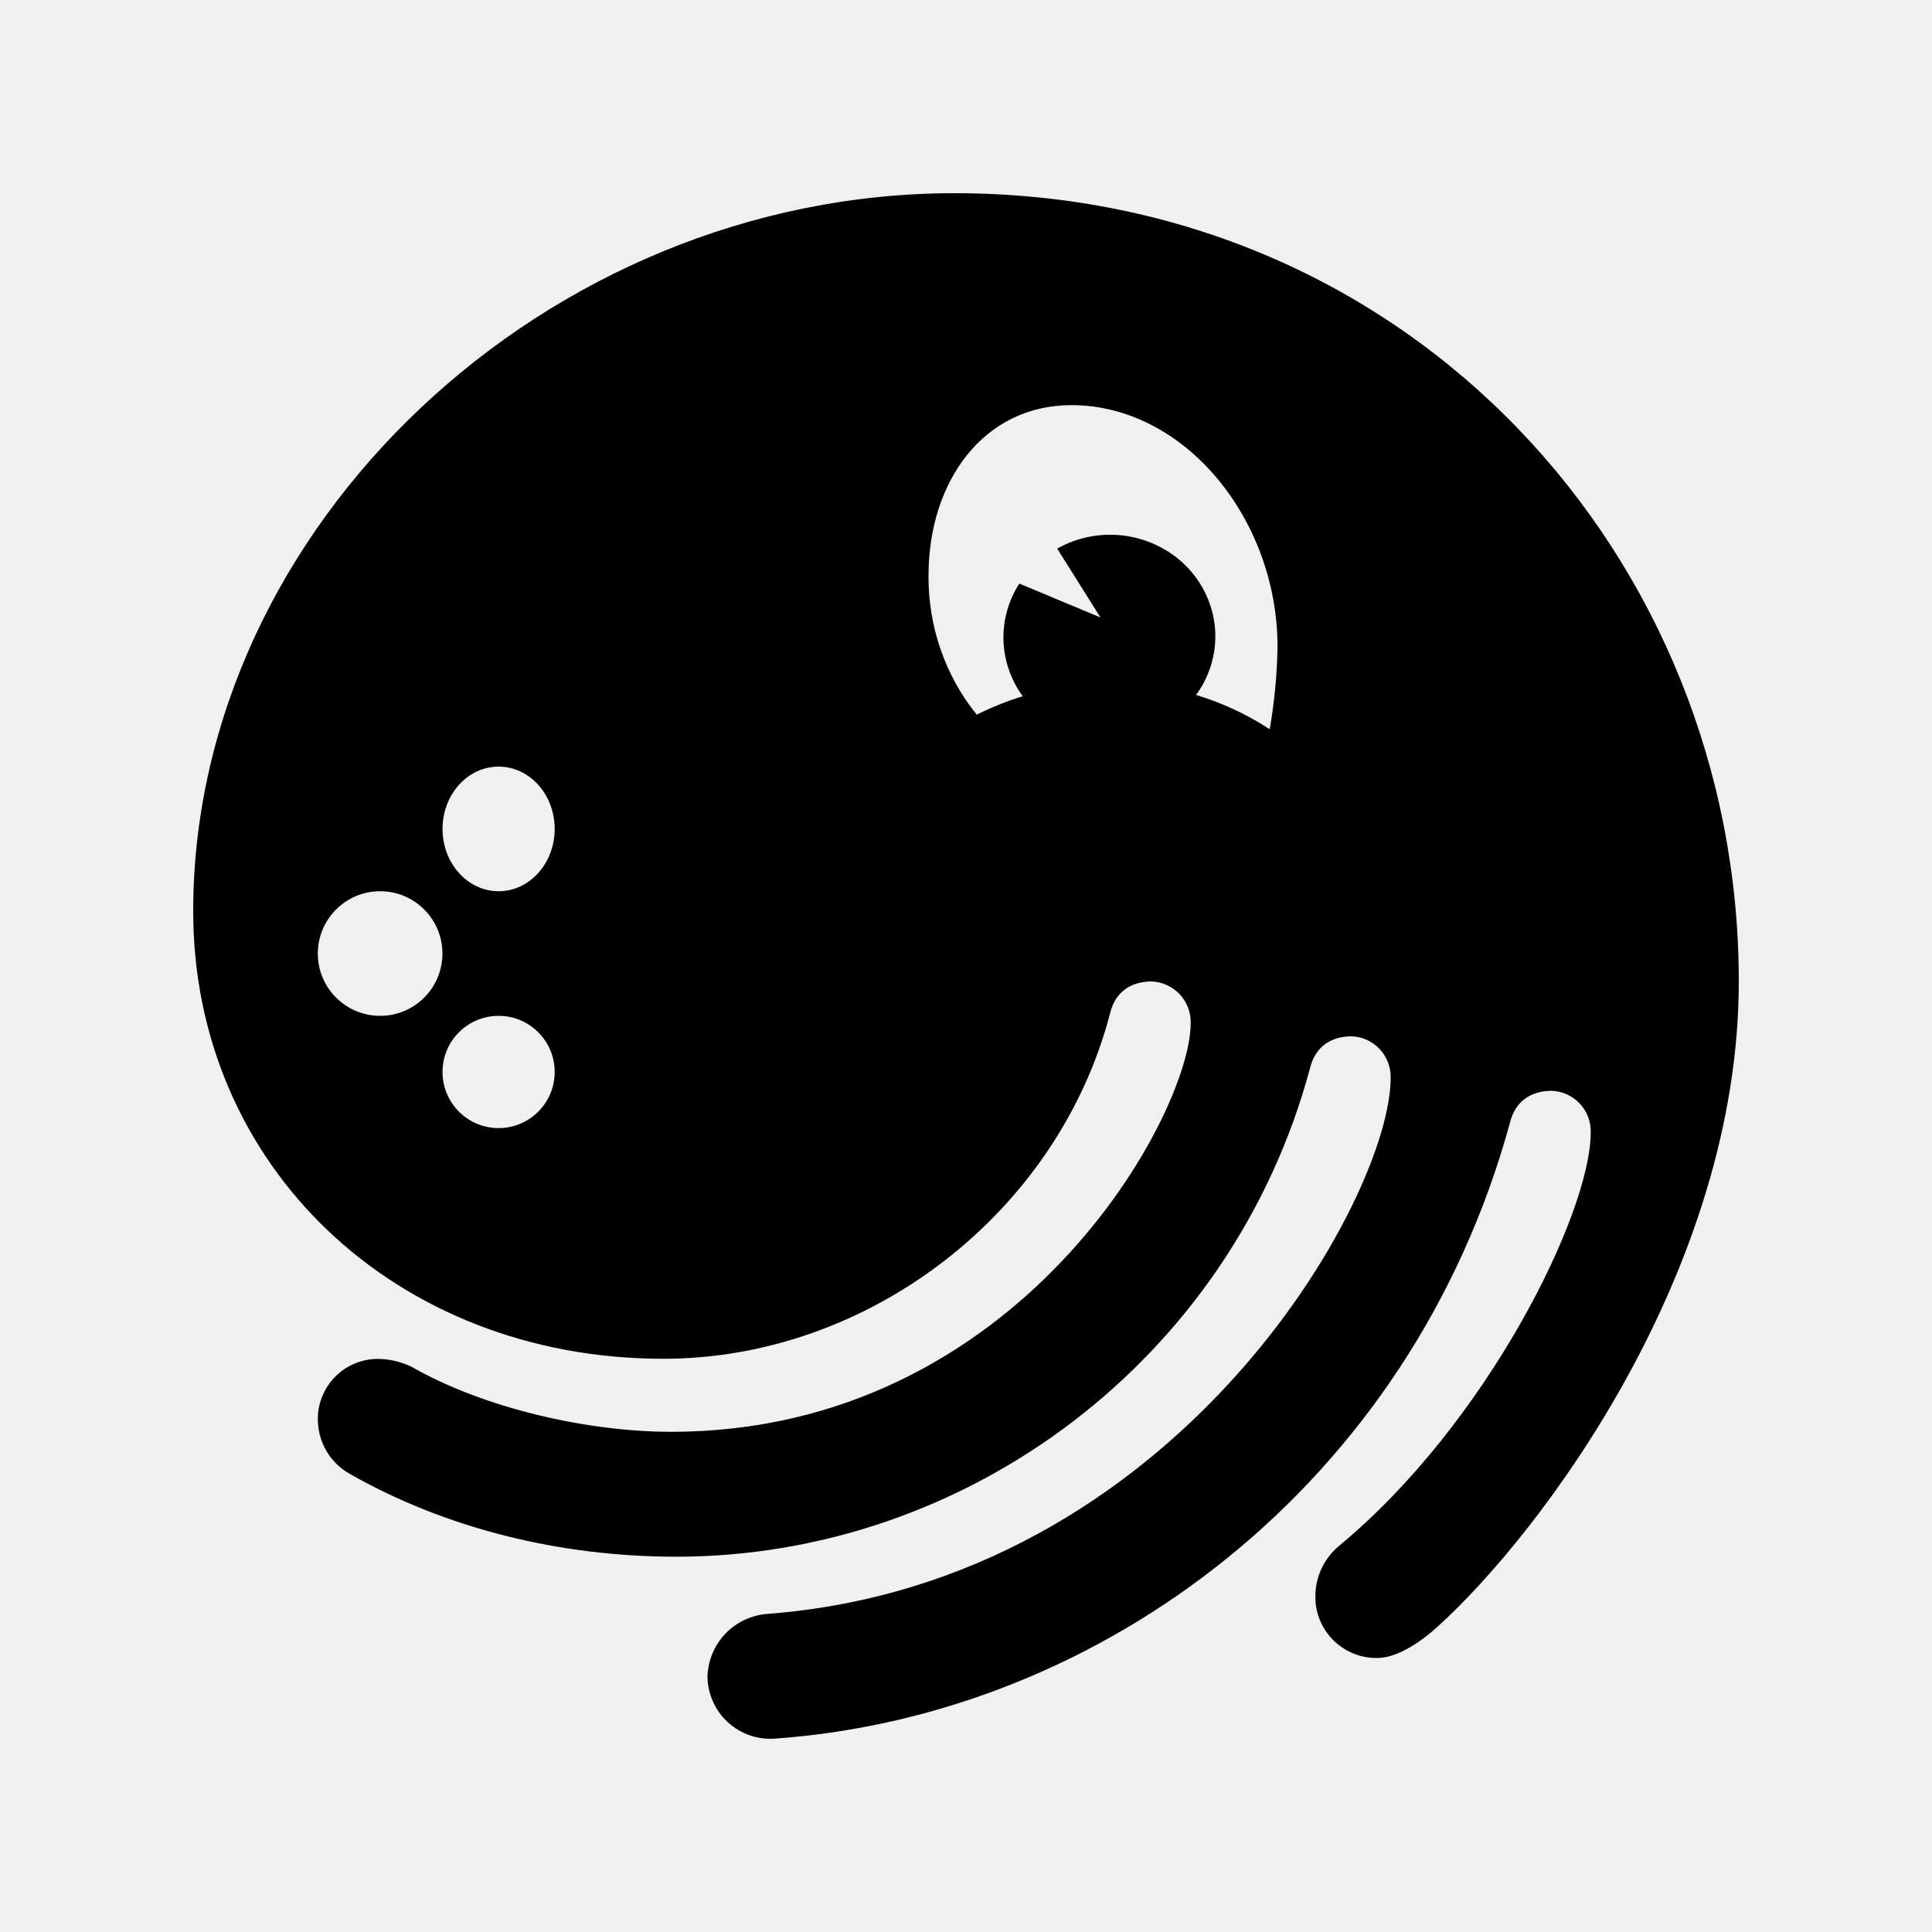
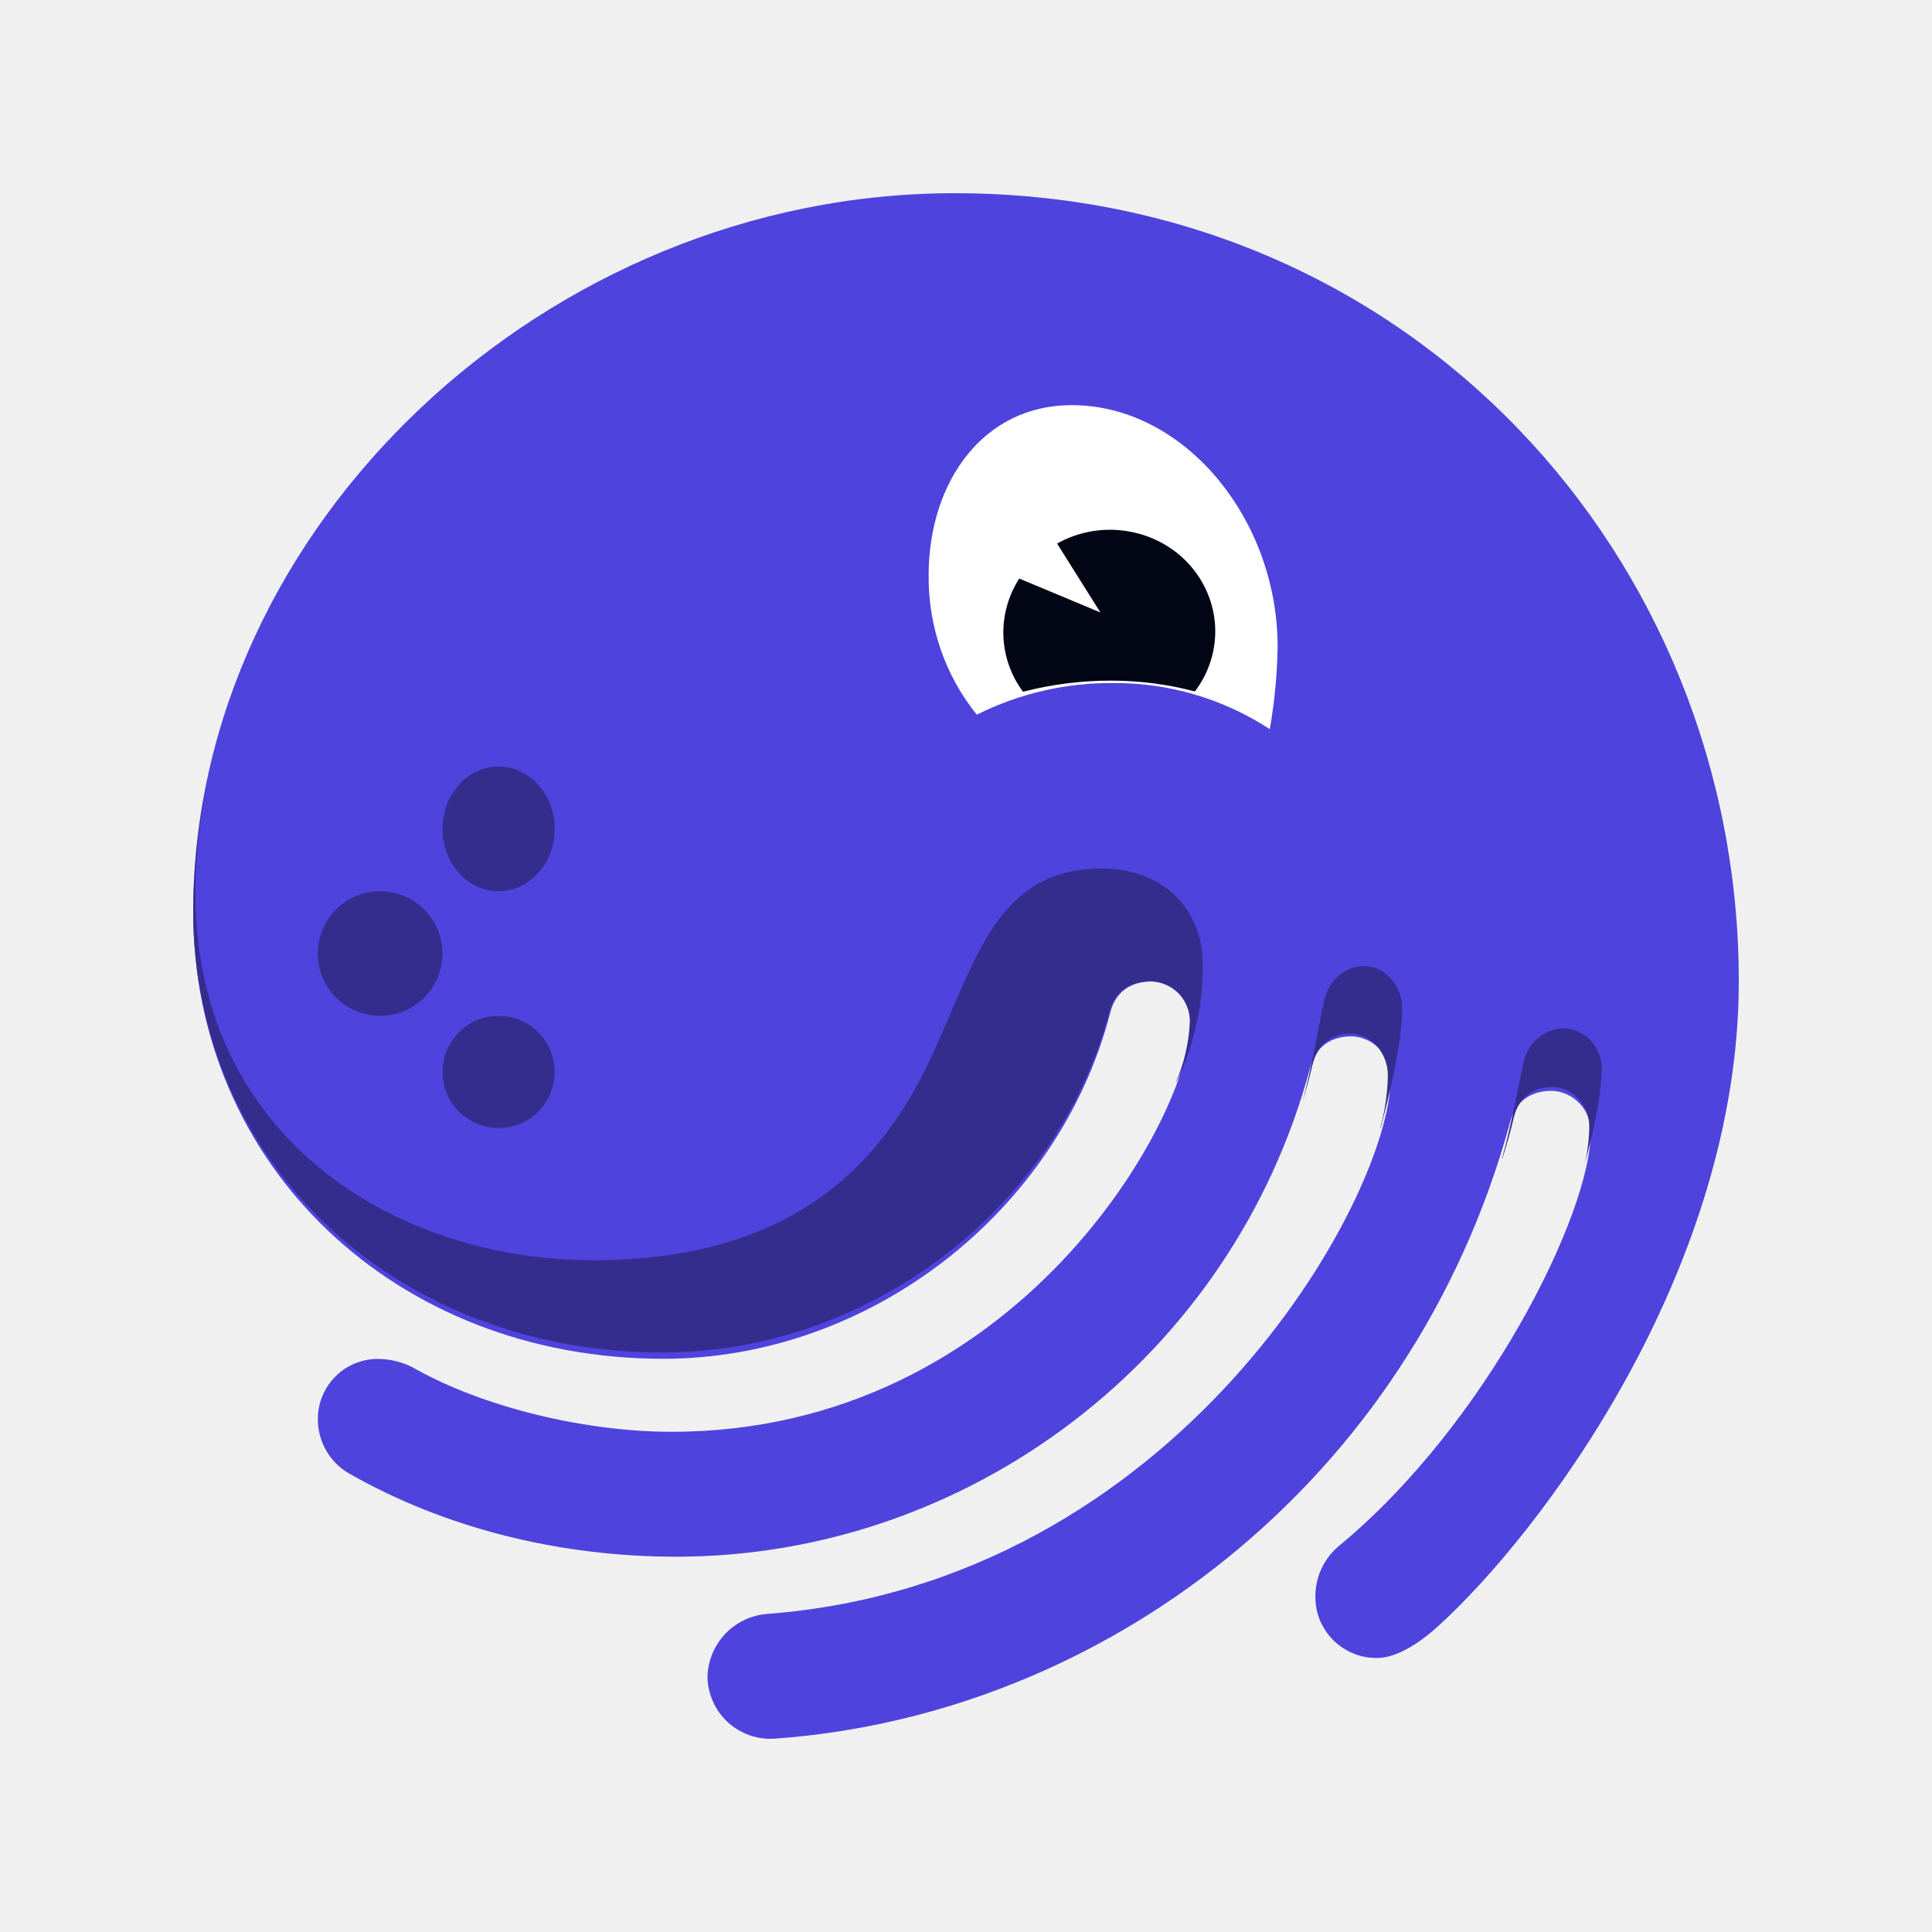
<svg xmlns="http://www.w3.org/2000/svg" role="img" width="20" height="20" viewBox="0 0 20 20" fill="none">
-   <path fill-rule="evenodd" clip-rule="evenodd" d="M7.324 17.352C7.324 17.441 7.343 17.529 7.379 17.611C7.415 17.693 7.467 17.767 7.533 17.827C7.599 17.888 7.676 17.934 7.761 17.964C7.845 17.993 7.935 18.005 8.024 17.998C11.412 17.756 14.612 15.359 15.633 11.615C15.687 11.4 15.849 11.292 16.064 11.292C16.174 11.296 16.279 11.344 16.354 11.425C16.43 11.505 16.47 11.613 16.467 11.723C16.467 12.558 15.393 14.739 13.859 16.005C13.78 16.071 13.718 16.154 13.676 16.247C13.634 16.34 13.614 16.442 13.617 16.544C13.618 16.627 13.636 16.709 13.669 16.785C13.703 16.861 13.751 16.93 13.811 16.988C13.871 17.045 13.941 17.09 14.019 17.12C14.096 17.151 14.179 17.165 14.262 17.163C14.396 17.163 14.612 17.083 14.881 16.84C15.954 15.87 18 13.15 18 10.16C18 5.777 14.61 2 9.879 2C5.657 2 2 5.447 2 9.434C2 12.073 4.098 14.066 6.867 14.066C8.992 14.066 10.955 12.558 11.493 10.484C11.546 10.268 11.707 10.16 11.923 10.16C12.033 10.165 12.137 10.213 12.213 10.293C12.288 10.374 12.329 10.481 12.326 10.592C12.326 11.534 10.551 14.822 6.948 14.822C6.087 14.822 5.012 14.58 4.259 14.148C4.158 14.1 4.048 14.072 3.936 14.068C3.85 14.064 3.765 14.079 3.685 14.11C3.605 14.141 3.532 14.189 3.472 14.25C3.411 14.31 3.364 14.383 3.333 14.463C3.301 14.543 3.287 14.628 3.291 14.714C3.294 14.824 3.326 14.931 3.382 15.025C3.438 15.12 3.518 15.198 3.613 15.253C4.608 15.821 5.792 16.115 7.001 16.115C10.013 16.115 12.756 14.068 13.563 11.051C13.617 10.836 13.778 10.728 13.993 10.728C14.104 10.732 14.208 10.78 14.283 10.861C14.359 10.942 14.399 11.049 14.396 11.159C14.396 12.398 12.192 16.384 7.943 16.707C7.778 16.72 7.624 16.792 7.51 16.911C7.396 17.03 7.33 17.187 7.324 17.352ZM5.162 11.678C5.482 11.678 5.742 11.418 5.742 11.097C5.742 10.776 5.482 10.516 5.162 10.516C4.841 10.516 4.581 10.776 4.581 11.097C4.581 11.418 4.841 11.678 5.162 11.678ZM5.742 8.581C5.742 8.937 5.482 9.226 5.162 9.226C4.841 9.226 4.581 8.937 4.581 8.581C4.581 8.224 4.841 7.936 5.162 7.936C5.482 7.936 5.742 8.224 5.742 8.581ZM3.935 10.516C4.292 10.516 4.58 10.227 4.58 9.871C4.58 9.515 4.292 9.226 3.935 9.226C3.579 9.226 3.29 9.515 3.29 9.871C3.29 10.227 3.579 10.516 3.935 10.516ZM13.144 7.549C12.658 7.232 12.097 7.067 11.525 7.071C11.036 7.066 10.552 7.178 10.111 7.398C9.785 6.996 9.608 6.485 9.612 5.958C9.612 4.983 10.182 4.194 11.092 4.194C12.264 4.194 13.225 5.376 13.225 6.697C13.22 6.982 13.193 7.267 13.144 7.549Z" fill="currentColor" />
-   <path d="M11.505 7.098C11.797 7.098 12.088 7.135 12.37 7.21C12.518 7.015 12.592 6.777 12.58 6.535C12.567 6.294 12.469 6.064 12.302 5.884C12.134 5.704 11.908 5.586 11.66 5.548C11.413 5.511 11.16 5.557 10.944 5.679L11.392 6.392L10.552 6.041C10.438 6.218 10.381 6.424 10.388 6.633C10.395 6.841 10.466 7.043 10.591 7.213C10.889 7.136 11.196 7.097 11.505 7.098Z" fill="currentColor" />
+   <path d="M7.324 17.352C7.324 17.441 7.343 17.529 7.379 17.611C7.415 17.693 7.467 17.767 7.533 17.827C7.599 17.888 7.676 17.934 7.761 17.964C7.845 17.993 7.935 18.005 8.024 17.998C11.412 17.756 14.612 15.359 15.633 11.615C15.687 11.4 15.849 11.292 16.064 11.292C16.174 11.296 16.279 11.344 16.354 11.425C16.43 11.505 16.47 11.613 16.467 11.723C16.467 12.558 15.393 14.739 13.859 16.005C13.78 16.071 13.718 16.154 13.676 16.247C13.634 16.34 13.614 16.442 13.617 16.544C13.618 16.627 13.636 16.709 13.669 16.785C13.703 16.861 13.751 16.93 13.811 16.988C13.871 17.045 13.941 17.09 14.019 17.12C14.096 17.151 14.179 17.165 14.262 17.163C14.396 17.163 14.612 17.083 14.881 16.84C15.954 15.87 18 13.15 18 10.16C18 5.777 14.61 2 9.879 2C5.657 2 2 5.447 2 9.434C2 12.073 4.098 14.066 6.867 14.066C8.992 14.066 10.955 12.558 11.493 10.484C11.546 10.268 11.707 10.16 11.923 10.16C12.033 10.165 12.137 10.213 12.213 10.293C12.288 10.374 12.329 10.481 12.326 10.592C12.326 11.534 10.551 14.822 6.948 14.822C6.087 14.822 5.012 14.58 4.259 14.148C4.158 14.1 4.048 14.072 3.936 14.068C3.85 14.064 3.765 14.079 3.685 14.11C3.605 14.141 3.532 14.189 3.472 14.25C3.411 14.31 3.364 14.383 3.333 14.463C3.301 14.543 3.287 14.628 3.291 14.714C3.294 14.824 3.326 14.931 3.382 15.025C3.438 15.12 3.518 15.198 3.613 15.253C4.608 15.821 5.792 16.115 7.001 16.115C10.013 16.115 12.756 14.068 13.563 11.051C13.617 10.836 13.778 10.728 13.993 10.728C14.104 10.732 14.208 10.78 14.283 10.861C14.359 10.942 14.399 11.049 14.396 11.159C14.396 12.398 12.192 16.384 7.943 16.707C7.778 16.72 7.624 16.792 7.51 16.911C7.396 17.03 7.33 17.187 7.324 17.352Z" fill="#4F43DD" />
+   <path d="M11.526 7.071C12.098 7.067 12.659 7.232 13.145 7.548C13.194 7.267 13.221 6.982 13.226 6.696C13.226 5.376 12.264 4.194 11.093 4.194C10.183 4.194 9.613 4.983 9.613 5.958C9.609 6.485 9.786 6.996 10.112 7.398C10.553 7.178 11.037 7.066 11.526 7.071Z" fill="white" />
+   <path d="M14.293 11.677C14.447 11.092 14.516 10.687 14.516 10.423C14.511 10.309 14.467 10.202 14.392 10.123C14.318 10.044 14.219 10 14.116 10C14.02 10.002 13.927 10.039 13.853 10.106C13.778 10.173 13.726 10.265 13.705 10.369C13.662 10.561 13.572 11.081 13.483 11.411C13.52 11.288 13.554 11.162 13.584 11.035C13.635 10.811 13.786 10.699 13.988 10.699C14.092 10.704 14.19 10.753 14.26 10.837C14.331 10.92 14.37 11.031 14.367 11.146C14.362 11.326 14.336 11.505 14.289 11.677L14.293 11.677Z" fill="#352D8E" />
+   <path d="M16.581 11.046C16.576 10.938 16.532 10.837 16.458 10.762C16.384 10.688 16.286 10.646 16.183 10.645C16.087 10.647 15.995 10.683 15.921 10.746C15.847 10.809 15.794 10.896 15.773 10.994C15.73 11.18 15.639 11.68 15.549 11.992H15.553C15.597 11.853 15.638 11.712 15.671 11.569C15.722 11.357 15.873 11.252 16.075 11.252C16.178 11.256 16.276 11.303 16.346 11.382C16.417 11.461 16.455 11.566 16.452 11.675C16.449 11.806 16.432 11.937 16.401 12.065C16.526 11.603 16.581 11.27 16.581 11.046Z" fill="#352D8E" />
+   <path d="M11.504 7.046C11.796 7.046 12.088 7.083 12.369 7.158C12.518 6.963 12.591 6.725 12.579 6.483C12.566 6.242 12.468 6.012 12.301 5.832C12.133 5.652 11.907 5.534 11.659 5.497C11.412 5.459 11.159 5.505 10.943 5.627L11.391 6.34L10.551 5.989C10.438 6.166 10.38 6.372 10.387 6.581C10.394 6.789 10.464 6.991 10.59 7.161C10.888 7.084 11.195 7.045 11.504 7.046Z" fill="#030615" />
+   <path d="M5.162 11.677C5.482 11.677 5.742 11.417 5.742 11.097C5.742 10.776 5.482 10.516 5.162 10.516C4.841 10.516 4.581 10.776 4.581 11.097C4.581 11.417 4.841 11.677 5.162 11.677Z" fill="#352D8E" />
+   <path d="M5.162 9.226C5.482 9.226 5.742 8.937 5.742 8.581C5.742 8.224 5.482 7.935 5.162 7.935C4.841 7.935 4.581 8.224 4.581 8.581C4.581 8.937 4.841 9.226 5.162 9.226Z" fill="#352D8E" />
+   <path d="M3.935 10.516C4.292 10.516 4.58 10.227 4.58 9.871C4.58 9.515 4.292 9.226 3.935 9.226C3.579 9.226 3.29 9.515 3.29 9.871C3.29 10.227 3.579 10.516 3.935 10.516Z" fill="#352D8E" />
+   <path d="M6.737 14H6.863C8.986 14 10.947 12.516 11.484 10.475C11.538 10.263 11.698 10.157 11.914 10.157C12.024 10.161 12.128 10.208 12.204 10.287C12.279 10.367 12.319 10.472 12.317 10.581C12.307 10.798 12.257 11.011 12.17 11.211C12.185 11.187 12.198 11.163 12.209 11.138C12.369 10.778 12.451 10.39 12.452 9.998C12.452 9.389 12.021 8.991 11.404 8.991C10.327 8.991 10.111 9.917 9.657 10.907C9.186 11.934 8.321 13.046 6.138 13.046C3.871 13.046 1.541 11.482 2.109 8.302C2.116 8.262 2.122 8.227 2.126 8.194C2.043 8.604 2.001 9.022 2 9.441C2.006 12.002 4.037 13.94 6.737 14Z" fill="#352D8E" />
</svg>
